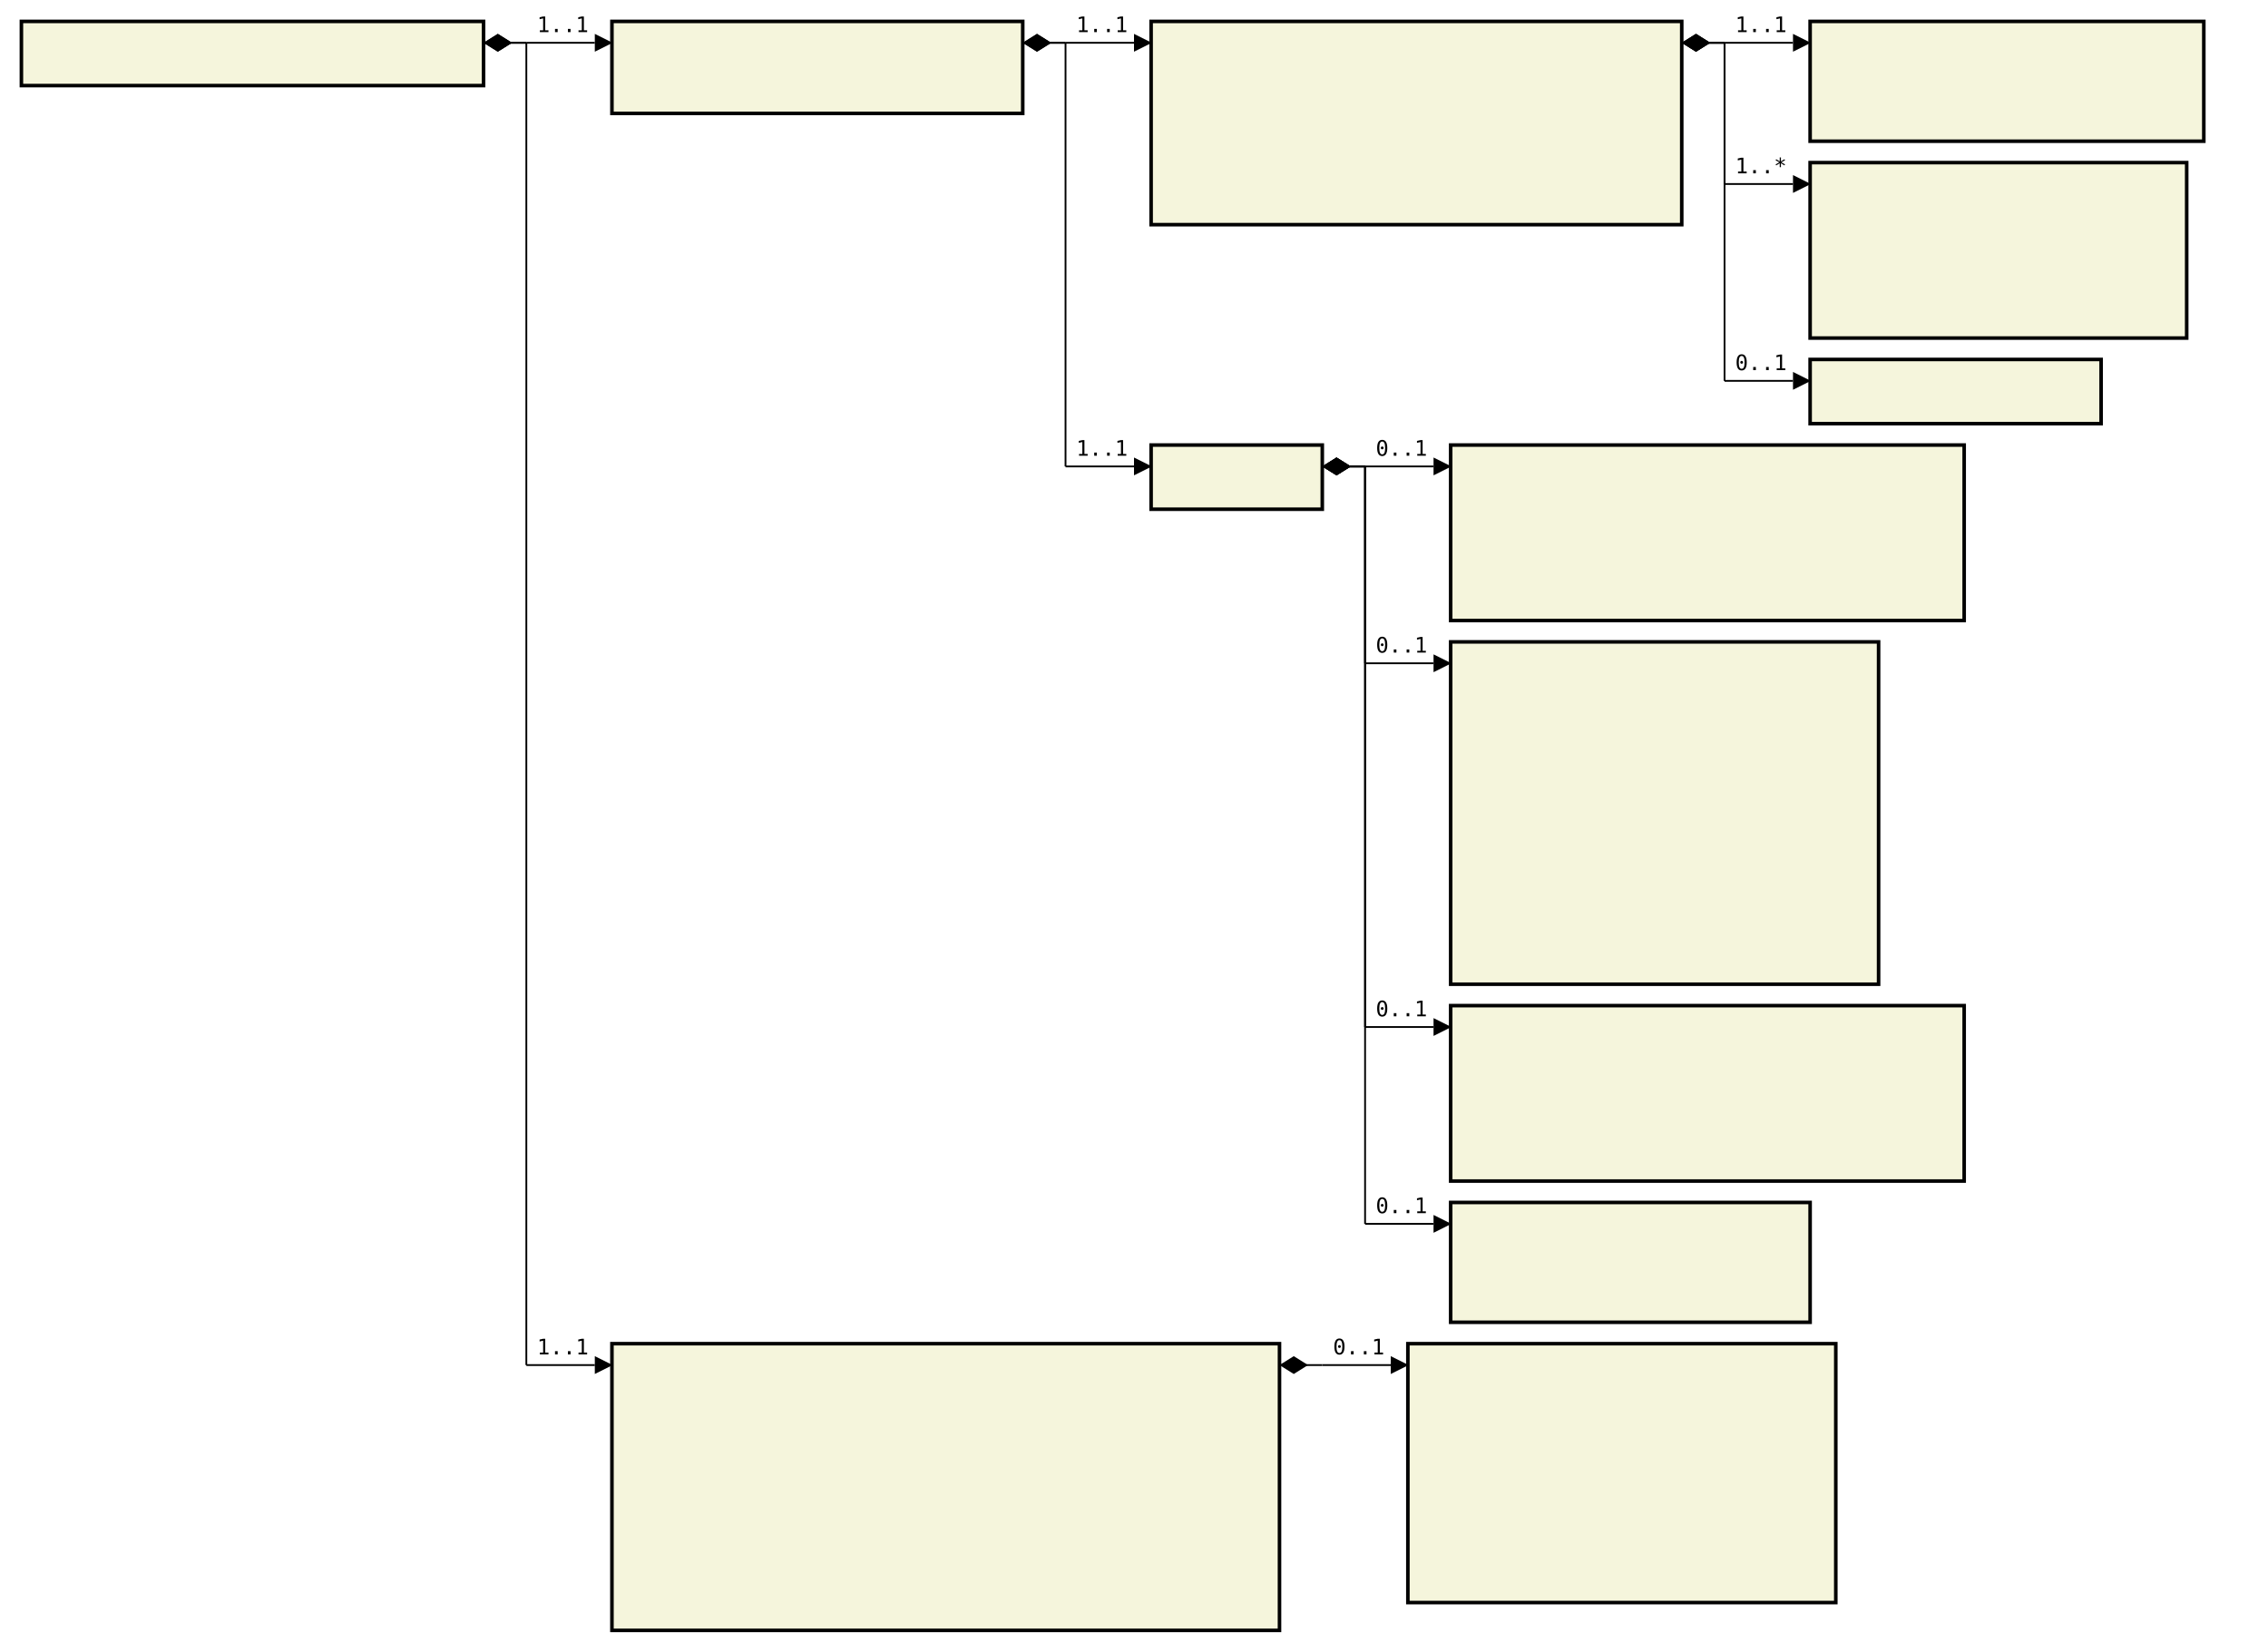
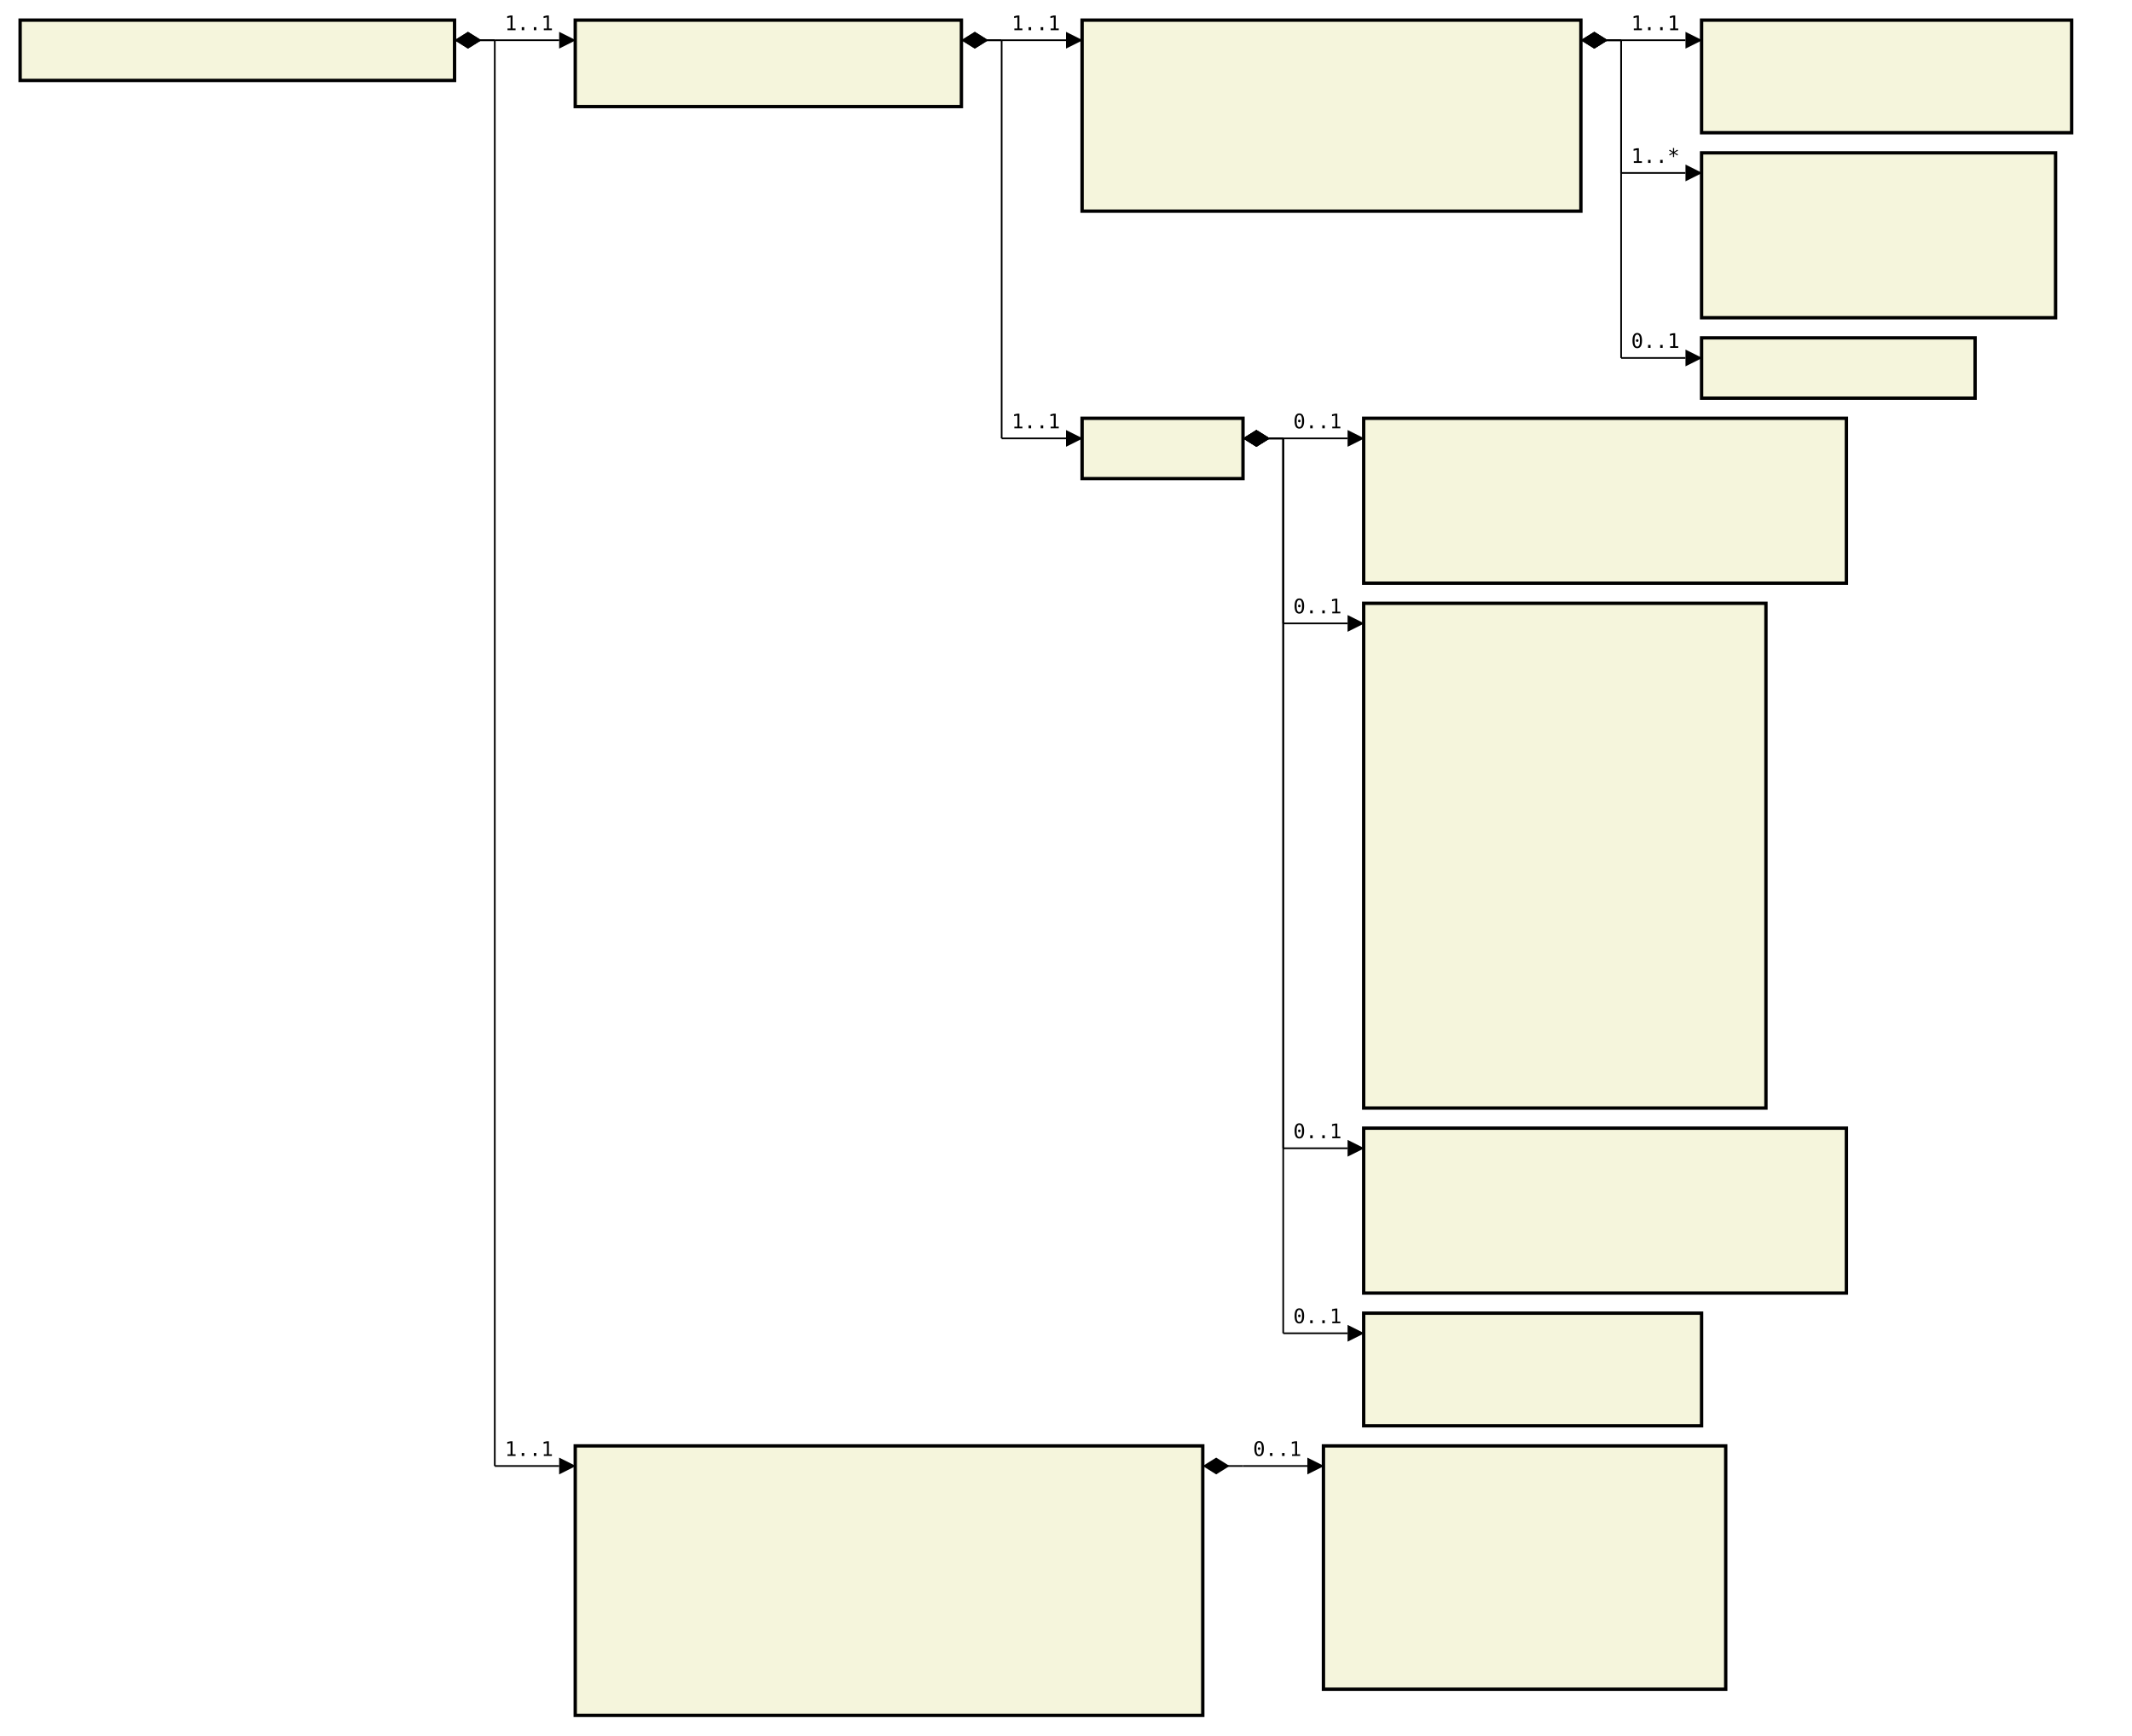
- <svg xmlns="http://www.w3.org/2000/svg" font-family="monospace" width="106em" height="77.2em" style="background-color:white">
+ <svg xmlns="http://www.w3.org/2000/svg" font-family="monospace" width="106em" height="86.3em" style="background-color:white">
  <defs>
    <marker id="Triangle" viewBox="0 0 10 10" refX="0" refY="5" markerUnits="strokeWidth" markerWidth="15" markerHeight="10" orient="auto">
      <path d="M 0 0 L 10 5 L 0 10 z" />
    </marker>
    <marker id="Diamond" viewBox="0 0 16 10" refX="0" refY="5" markerUnits="strokeWidth" markerWidth="20" markerHeight="10" orient="auto">
      <path d="M 0 5 L 8 10 L 16 5 L 8 0 z" />
    </marker>
  </defs>
  <rect x="1em" y="1em" width="21.6em" height="3em" fill="beige" stroke="black" stroke-width="2" />
  <text style="font-weight:bold" text-anchor="middle" x="11.8em" y="2.3em" fill="black">
</text>
  <rect x="28.6em" y="1em" width="19.2em" height="4.3em" fill="beige" stroke="black" stroke-width="2" />
  <text style="font-weight:bold" text-anchor="middle" x="38.2em" y="2.3em" fill="black">
</text>
  <text x="29.6em" y="4.3em" fill="darkslateblue">
</text>
  <rect x="53.8em" y="1em" width="24.8em" height="9.5em" fill="beige" stroke="black" stroke-width="2" />
  <text style="font-weight:bold" text-anchor="middle" x="66.2em" y="2.3em" fill="black">
</text>
  <text x="54.8em" y="4.3em" fill="darkslateblue">
</text>
  <text x="54.8em" y="5.6em" fill="darkslateblue">
</text>
  <text x="54.8em" y="6.9em" fill="darkslateblue">
</text>
  <text x="54.8em" y="8.2em" fill="darkslateblue">
</text>
  <text x="54.8em" y="9.5em" fill="darkslateblue">
</text>
  <rect x="84.6em" y="1em" width="18.4em" height="5.6em" fill="beige" stroke="black" stroke-width="2" />
  <text style="font-weight:bold" text-anchor="middle" x="93.8em" y="2.3em" fill="black">
</text>
  <text x="85.6em" y="4.3em" fill="darkslateblue">
</text>
  <text x="85.6em" y="5.6em" fill="darkslateblue">
</text>
  <rect x="84.6em" y="7.6em" width="17.6em" height="8.2em" fill="beige" stroke="black" stroke-width="2" />
  <text style="font-weight:bold" text-anchor="middle" x="93.4em" y="8.9em" fill="black">
</text>
  <text x="85.6em" y="10.9em" fill="darkslateblue">
</text>
  <text x="85.6em" y="12.2em" fill="darkslateblue">
</text>
  <text x="85.6em" y="13.5em" fill="darkslateblue">
</text>
  <text x="85.6em" y="14.8em" fill="darkslateblue">
</text>
  <rect x="84.6em" y="16.8em" width="13.6em" height="3em" fill="beige" stroke="black" stroke-width="2" />
  <text style="font-weight:bold" text-anchor="middle" x="91.4em" y="18.1em" fill="black">
</text>
  <rect x="53.8em" y="20.8em" width="8em" height="3em" fill="beige" stroke="black" stroke-width="2" />
  <text style="font-weight:bold" text-anchor="middle" x="57.8em" y="22.1em" fill="black">
</text>
  <rect x="67.8em" y="20.8em" width="24em" height="8.2em" fill="beige" stroke="black" stroke-width="2" />
  <text style="font-weight:bold" text-anchor="middle" x="79.8em" y="22.1em" fill="black">
</text>
  <text x="68.8em" y="24.1em" fill="darkslateblue">
</text>
  <text x="68.8em" y="25.4em" fill="darkslateblue">
</text>
  <text x="68.8em" y="26.7em" fill="darkslateblue">
</text>
  <text x="68.8em" y="28em" fill="darkslateblue">
</text>
-   <rect x="67.8em" y="30em" width="20em" height="16em" fill="beige" stroke="black" stroke-width="2" />
+   <rect x="67.8em" y="30em" width="20em" height="25.1em" fill="beige" stroke="black" stroke-width="2" />
  <text style="font-weight:bold" text-anchor="middle" x="77.8em" y="31.3em" fill="black">
</text>
  <text x="68.8em" y="33.3em" fill="darkslateblue">
</text>
  <text x="68.8em" y="34.6em" fill="darkslateblue">
</text>
  <text x="68.8em" y="35.9em" fill="darkslateblue">
</text>
  <text x="68.8em" y="37.2em" fill="darkslateblue">
</text>
  <text x="68.8em" y="38.5em" fill="darkslateblue">
</text>
  <text x="68.8em" y="39.8em" fill="darkslateblue">
</text>
  <text x="68.8em" y="41.1em" fill="darkslateblue">
</text>
  <text x="68.8em" y="42.4em" fill="darkslateblue">
</text>
  <text x="68.8em" y="43.7em" fill="darkslateblue">
</text>
  <text x="68.8em" y="45em" fill="darkslateblue">
</text>
-   <rect x="67.8em" y="47em" width="24em" height="8.2em" fill="beige" stroke="black" stroke-width="2" />
-   <text style="font-weight:bold" text-anchor="middle" x="79.8em" y="48.3em" fill="black">
- </text>
-   <text x="68.8em" y="50.3em" fill="darkslateblue">
- </text>
-   <text x="68.8em" y="51.6em" fill="darkslateblue">
- </text>
-   <text x="68.8em" y="52.9em" fill="darkslateblue">
- </text>
-   <text x="68.8em" y="54.2em" fill="darkslateblue">
- </text>
-   <rect x="67.8em" y="56.2em" width="16.8em" height="5.6em" fill="beige" stroke="black" stroke-width="2" />
-   <text style="font-weight:bold" text-anchor="middle" x="76.2em" y="57.5em" fill="black">
- </text>
-   <text x="68.8em" y="59.5em" fill="darkslateblue">
- </text>
-   <text x="68.8em" y="60.8em" fill="darkslateblue">
- </text>
-   <rect x="28.6em" y="62.8em" width="31.2em" height="13.4em" fill="beige" stroke="black" stroke-width="2" />
-   <text style="font-weight:bold" text-anchor="middle" x="44.2em" y="64.1em" fill="black">
- </text>
-   <text x="29.6em" y="66.1em" fill="darkslateblue">
- </text>
-   <text x="29.6em" y="67.4em" fill="darkslateblue">
- </text>
-   <text x="29.6em" y="68.7em" fill="darkslateblue">
- </text>
-   <text x="29.6em" y="70em" fill="darkslateblue">
- </text>
-   <text x="29.6em" y="71.3em" fill="darkslateblue">
- </text>
-   <text x="29.6em" y="72.6em" fill="darkslateblue">
- </text>
-   <text x="29.6em" y="73.9em" fill="darkslateblue">
+   <text x="68.8em" y="46.3em" fill="darkslateblue">
+ </text>
+   <text x="68.8em" y="47.6em" fill="darkslateblue">
+ </text>
+   <text x="68.8em" y="48.9em" fill="darkslateblue">
+ </text>
+   <text x="68.8em" y="50.2em" fill="darkslateblue">
+ </text>
+   <text x="68.8em" y="51.5em" fill="darkslateblue">
+ </text>
+   <text x="68.8em" y="52.8em" fill="darkslateblue">
+ </text>
+   <text x="68.8em" y="54.1em" fill="darkslateblue">
+ </text>
+   <rect x="67.8em" y="56.1em" width="24em" height="8.2em" fill="beige" stroke="black" stroke-width="2" />
+   <text style="font-weight:bold" text-anchor="middle" x="79.8em" y="57.4em" fill="black">
+ </text>
+   <text x="68.8em" y="59.4em" fill="darkslateblue">
+ </text>
+   <text x="68.8em" y="60.7em" fill="darkslateblue">
+ </text>
+   <text x="68.8em" y="62em" fill="darkslateblue">
+ </text>
+   <text x="68.8em" y="63.3em" fill="darkslateblue">
+ </text>
+   <rect x="67.8em" y="65.3em" width="16.8em" height="5.6em" fill="beige" stroke="black" stroke-width="2" />
+   <text style="font-weight:bold" text-anchor="middle" x="76.2em" y="66.6em" fill="black">
+ </text>
+   <text x="68.8em" y="68.6em" fill="darkslateblue">
+ </text>
+   <text x="68.8em" y="69.9em" fill="darkslateblue">
+ </text>
+   <rect x="28.6em" y="71.9em" width="31.2em" height="13.4em" fill="beige" stroke="black" stroke-width="2" />
+   <text style="font-weight:bold" text-anchor="middle" x="44.2em" y="73.2em" fill="black">
</text>
  <text x="29.6em" y="75.2em" fill="darkslateblue">
</text>
-   <rect x="65.8em" y="62.8em" width="20em" height="12.1em" fill="beige" stroke="black" stroke-width="2" />
-   <text style="font-weight:bold" text-anchor="middle" x="75.8em" y="64.1em" fill="black">
- </text>
-   <text x="66.8em" y="66.1em" fill="darkslateblue">
- </text>
-   <text x="66.8em" y="67.4em" fill="darkslateblue">
- </text>
-   <text x="66.8em" y="68.7em" fill="darkslateblue">
- </text>
-   <text x="66.8em" y="70em" fill="darkslateblue">
- </text>
-   <text x="66.8em" y="71.3em" fill="darkslateblue">
- </text>
-   <text x="66.8em" y="72.6em" fill="darkslateblue">
- </text>
-   <text x="66.8em" y="73.9em" fill="darkslateblue">
+   <text x="29.6em" y="76.5em" fill="darkslateblue">
+ </text>
+   <text x="29.6em" y="77.8em" fill="darkslateblue">
+ </text>
+   <text x="29.6em" y="79.1em" fill="darkslateblue">
+ </text>
+   <text x="29.6em" y="80.4em" fill="darkslateblue">
+ </text>
+   <text x="29.6em" y="81.7em" fill="darkslateblue">
+ </text>
+   <text x="29.6em" y="83em" fill="darkslateblue">
+ </text>
+   <text x="29.6em" y="84.3em" fill="darkslateblue">
+ </text>
+   <rect x="65.8em" y="71.9em" width="20em" height="12.1em" fill="beige" stroke="black" stroke-width="2" />
+   <text style="font-weight:bold" text-anchor="middle" x="75.8em" y="73.2em" fill="black">
+ </text>
+   <text x="66.8em" y="75.2em" fill="darkslateblue">
+ </text>
+   <text x="66.8em" y="76.5em" fill="darkslateblue">
+ </text>
+   <text x="66.8em" y="77.8em" fill="darkslateblue">
+ </text>
+   <text x="66.8em" y="79.1em" fill="darkslateblue">
+ </text>
+   <text x="66.8em" y="80.4em" fill="darkslateblue">
+ </text>
+   <text x="66.8em" y="81.7em" fill="darkslateblue">
+ </text>
+   <text x="66.8em" y="83em" fill="darkslateblue">
</text>
  <line x1="22.6em" y1="2em" x2="24.6em" y2="2em" stroke="black" marker-start="url(#Diamond)" />
  <line x1="24.6em" y1="2em" x2="24.6em" y2="2em" stroke="black" />
  <line x1="24.6em" y1="2em" x2="27.8em" y2="2em" stroke="black" marker-end="url(#Triangle)" />
  <text x="25.1em" y="1.5em">1..1</text>
  <line x1="47.8em" y1="2em" x2="49.8em" y2="2em" stroke="black" marker-start="url(#Diamond)" />
  <line x1="49.8em" y1="2em" x2="49.8em" y2="2em" stroke="black" />
  <line x1="49.8em" y1="2em" x2="53em" y2="2em" stroke="black" marker-end="url(#Triangle)" />
  <text x="50.3em" y="1.5em">1..1</text>
  <line x1="78.6em" y1="2em" x2="80.6em" y2="2em" stroke="black" marker-start="url(#Diamond)" />
  <line x1="80.6em" y1="2em" x2="80.6em" y2="2em" stroke="black" />
  <line x1="80.6em" y1="2em" x2="83.8em" y2="2em" stroke="black" marker-end="url(#Triangle)" />
  <text x="81.1em" y="1.5em">1..1</text>
  <line x1="78.6em" y1="2em" x2="80.6em" y2="2em" stroke="black" marker-start="url(#Diamond)" />
  <line x1="80.6em" y1="2em" x2="80.6em" y2="8.6em" stroke="black" />
  <line x1="80.6em" y1="8.6em" x2="83.8em" y2="8.6em" stroke="black" marker-end="url(#Triangle)" />
  <text x="81.1em" y="8.1em">1..*</text>
  <line x1="78.6em" y1="2em" x2="80.6em" y2="2em" stroke="black" marker-start="url(#Diamond)" />
  <line x1="80.6em" y1="2em" x2="80.6em" y2="17.8em" stroke="black" />
  <line x1="80.6em" y1="17.8em" x2="83.8em" y2="17.8em" stroke="black" marker-end="url(#Triangle)" />
  <text x="81.1em" y="17.3em">0..1</text>
  <line x1="47.8em" y1="2em" x2="49.8em" y2="2em" stroke="black" marker-start="url(#Diamond)" />
  <line x1="49.8em" y1="2em" x2="49.8em" y2="21.8em" stroke="black" />
  <line x1="49.8em" y1="21.8em" x2="53em" y2="21.8em" stroke="black" marker-end="url(#Triangle)" />
  <text x="50.3em" y="21.3em">1..1</text>
  <line x1="61.8em" y1="21.8em" x2="63.8em" y2="21.8em" stroke="black" marker-start="url(#Diamond)" />
  <line x1="63.8em" y1="21.8em" x2="63.8em" y2="21.8em" stroke="black" />
  <line x1="63.8em" y1="21.8em" x2="67em" y2="21.8em" stroke="black" marker-end="url(#Triangle)" />
  <text x="64.3em" y="21.3em">0..1</text>
  <line x1="61.8em" y1="21.8em" x2="63.8em" y2="21.8em" stroke="black" marker-start="url(#Diamond)" />
  <line x1="63.8em" y1="21.8em" x2="63.8em" y2="31em" stroke="black" />
  <line x1="63.8em" y1="31em" x2="67em" y2="31em" stroke="black" marker-end="url(#Triangle)" />
  <text x="64.3em" y="30.5em">0..1</text>
  <line x1="61.8em" y1="21.8em" x2="63.8em" y2="21.8em" stroke="black" marker-start="url(#Diamond)" />
-   <line x1="63.8em" y1="21.8em" x2="63.8em" y2="48em" stroke="black" />
-   <line x1="63.8em" y1="48em" x2="67em" y2="48em" stroke="black" marker-end="url(#Triangle)" />
-   <text x="64.3em" y="47.5em">0..1</text>
-   <line x1="61.8em" y1="21.8em" x2="63.8em" y2="21.8em" stroke="black" marker-start="url(#Diamond)" />
-   <line x1="63.8em" y1="21.8em" x2="63.8em" y2="57.2em" stroke="black" />
-   <line x1="63.8em" y1="57.2em" x2="67em" y2="57.2em" stroke="black" marker-end="url(#Triangle)" />
-   <text x="64.3em" y="56.7em">0..1</text>
+   <line x1="63.8em" y1="21.8em" x2="63.8em" y2="57.1em" stroke="black" />
+   <line x1="63.8em" y1="57.1em" x2="67em" y2="57.1em" stroke="black" marker-end="url(#Triangle)" />
+   <text x="64.3em" y="56.6em">0..1</text>
+   <line x1="61.8em" y1="21.8em" x2="63.8em" y2="21.8em" stroke="black" marker-start="url(#Diamond)" />
+   <line x1="63.8em" y1="21.8em" x2="63.8em" y2="66.3em" stroke="black" />
+   <line x1="63.8em" y1="66.3em" x2="67em" y2="66.3em" stroke="black" marker-end="url(#Triangle)" />
+   <text x="64.3em" y="65.8em">0..1</text>
  <line x1="22.6em" y1="2em" x2="24.6em" y2="2em" stroke="black" marker-start="url(#Diamond)" />
-   <line x1="24.6em" y1="2em" x2="24.6em" y2="63.8em" stroke="black" />
-   <line x1="24.6em" y1="63.8em" x2="27.8em" y2="63.8em" stroke="black" marker-end="url(#Triangle)" />
-   <text x="25.1em" y="63.3em">1..1</text>
-   <line x1="59.8em" y1="63.8em" x2="61.8em" y2="63.8em" stroke="black" marker-start="url(#Diamond)" />
-   <line x1="61.8em" y1="63.8em" x2="61.8em" y2="63.8em" stroke="black" />
-   <line x1="61.8em" y1="63.8em" x2="65em" y2="63.8em" stroke="black" marker-end="url(#Triangle)" />
-   <text x="62.3em" y="63.3em">0..1</text>
+   <line x1="24.6em" y1="2em" x2="24.6em" y2="72.9em" stroke="black" />
+   <line x1="24.6em" y1="72.9em" x2="27.8em" y2="72.9em" stroke="black" marker-end="url(#Triangle)" />
+   <text x="25.1em" y="72.4em">1..1</text>
+   <line x1="59.8em" y1="72.9em" x2="61.8em" y2="72.9em" stroke="black" marker-start="url(#Diamond)" />
+   <line x1="61.8em" y1="72.9em" x2="61.8em" y2="72.9em" stroke="black" />
+   <line x1="61.8em" y1="72.9em" x2="65em" y2="72.9em" stroke="black" marker-end="url(#Triangle)" />
+   <text x="62.3em" y="72.4em">0..1</text>
</svg>
